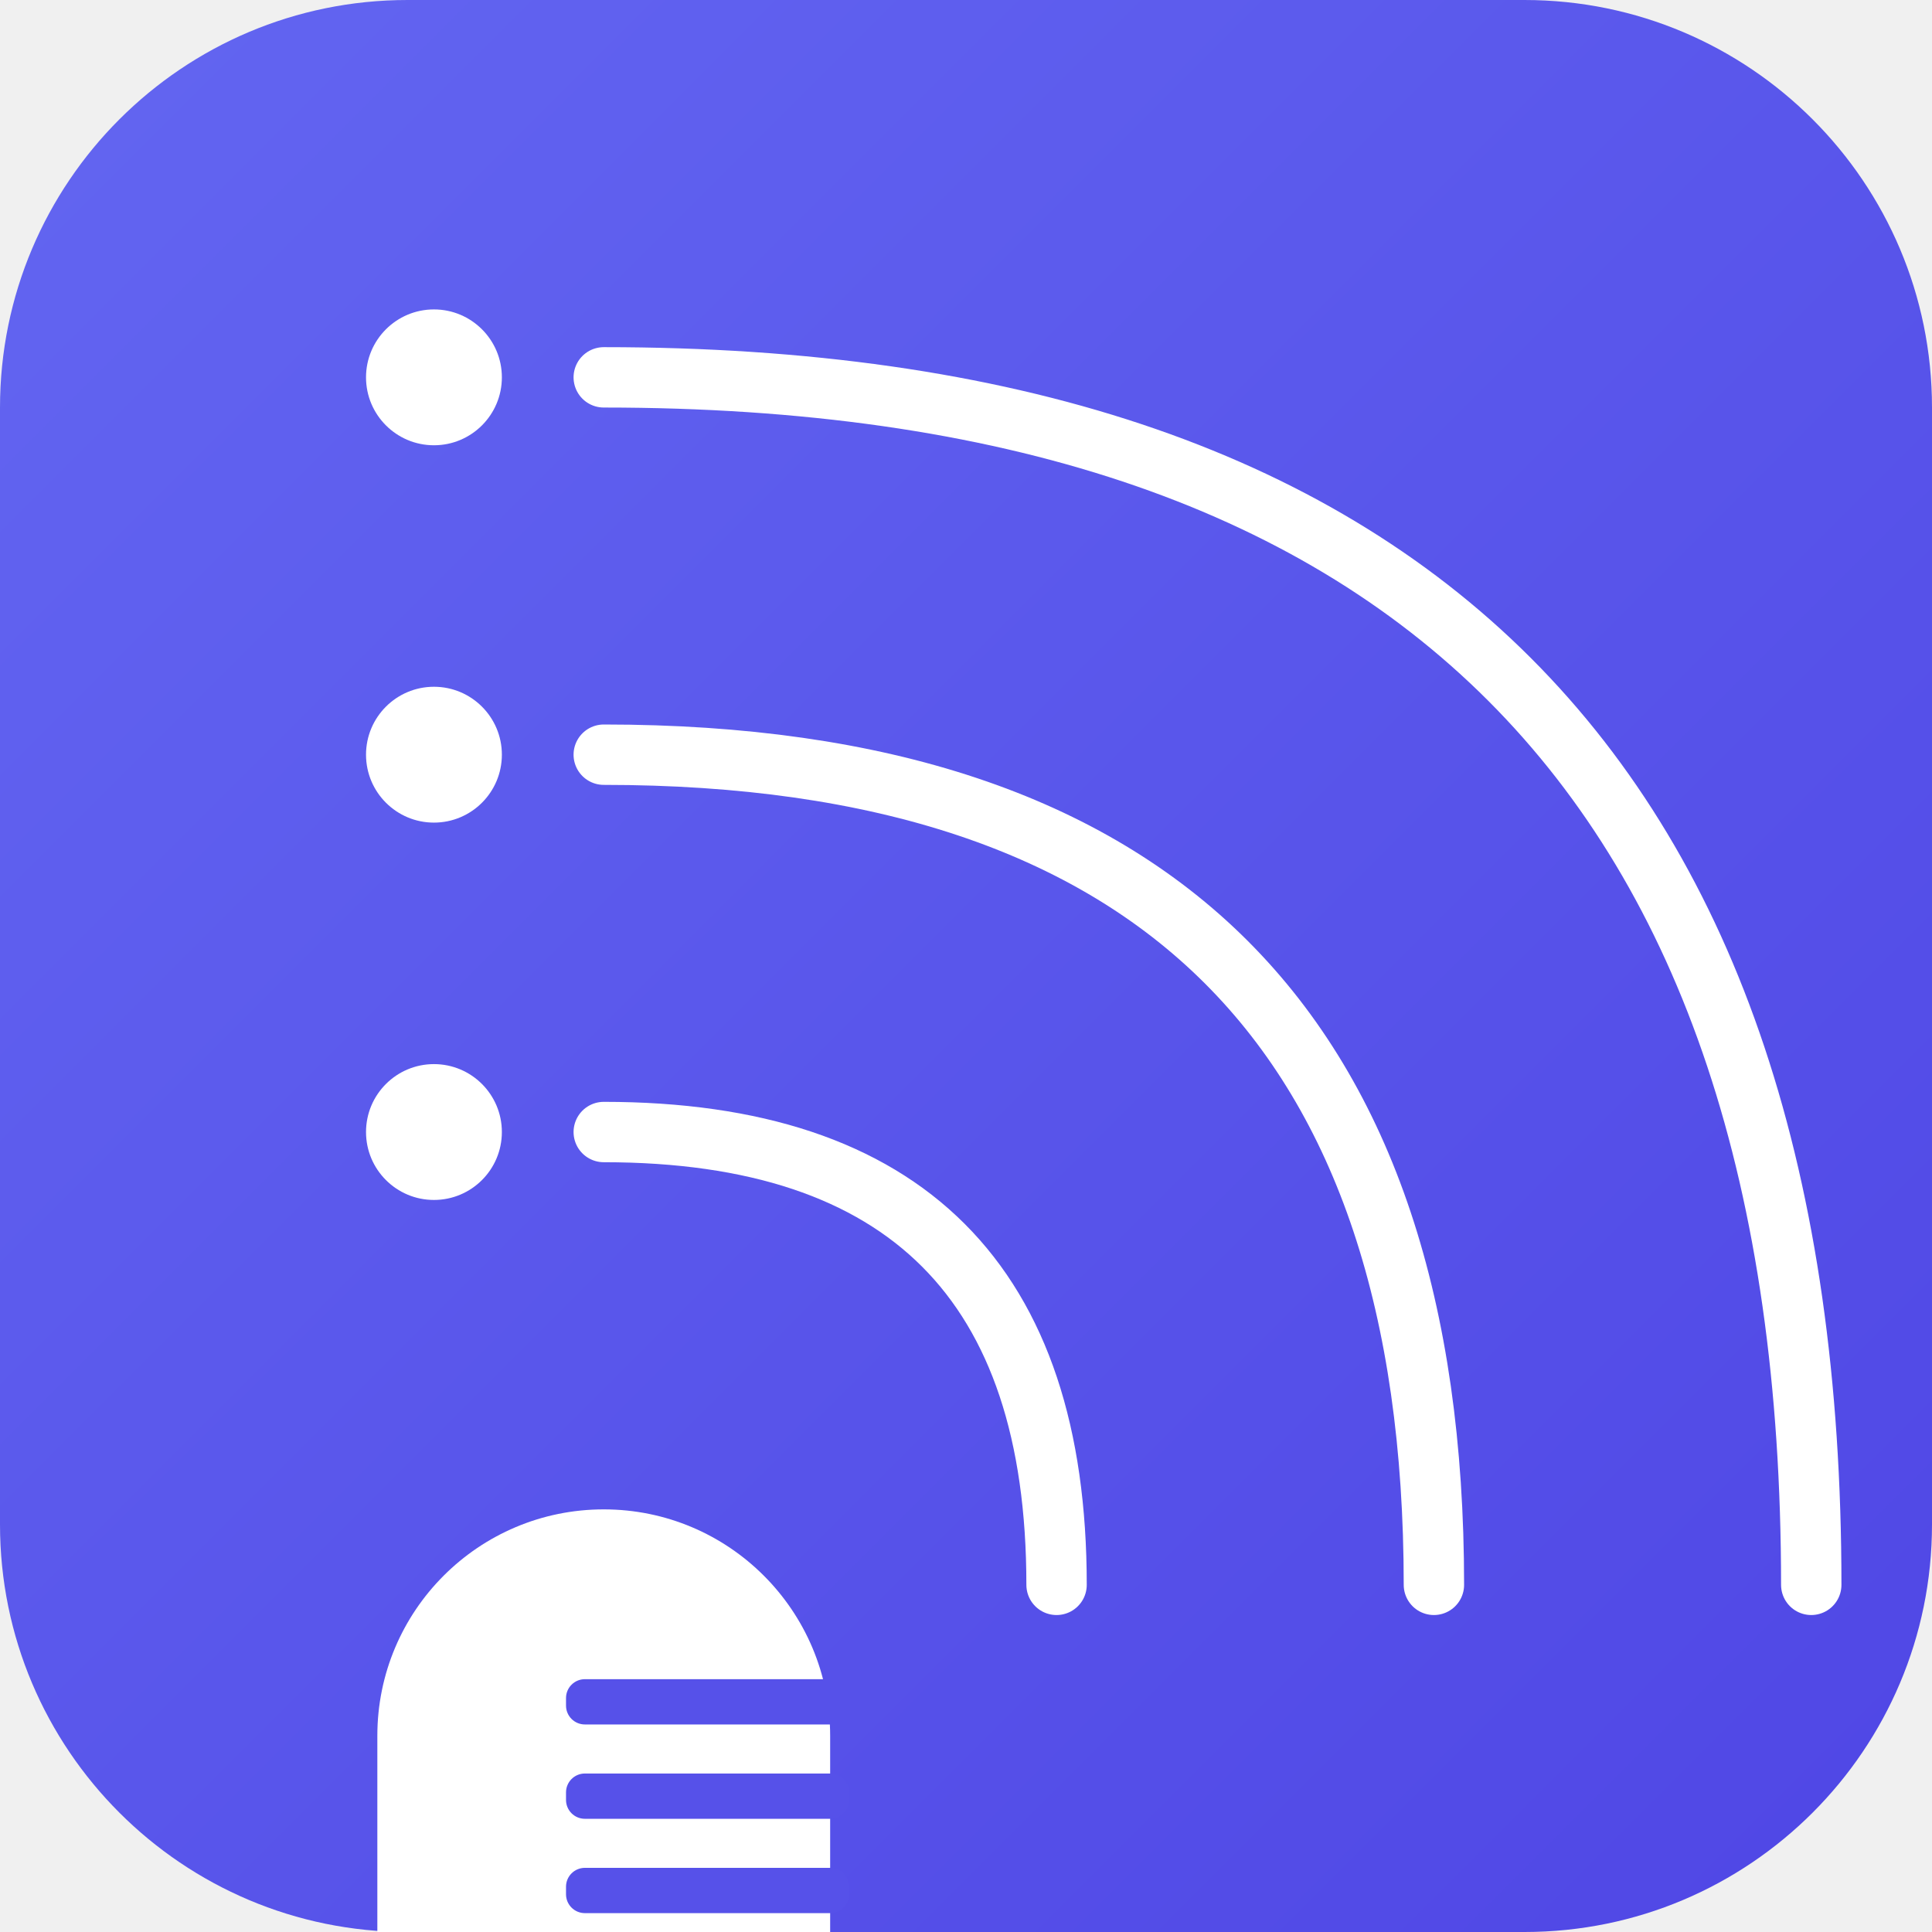
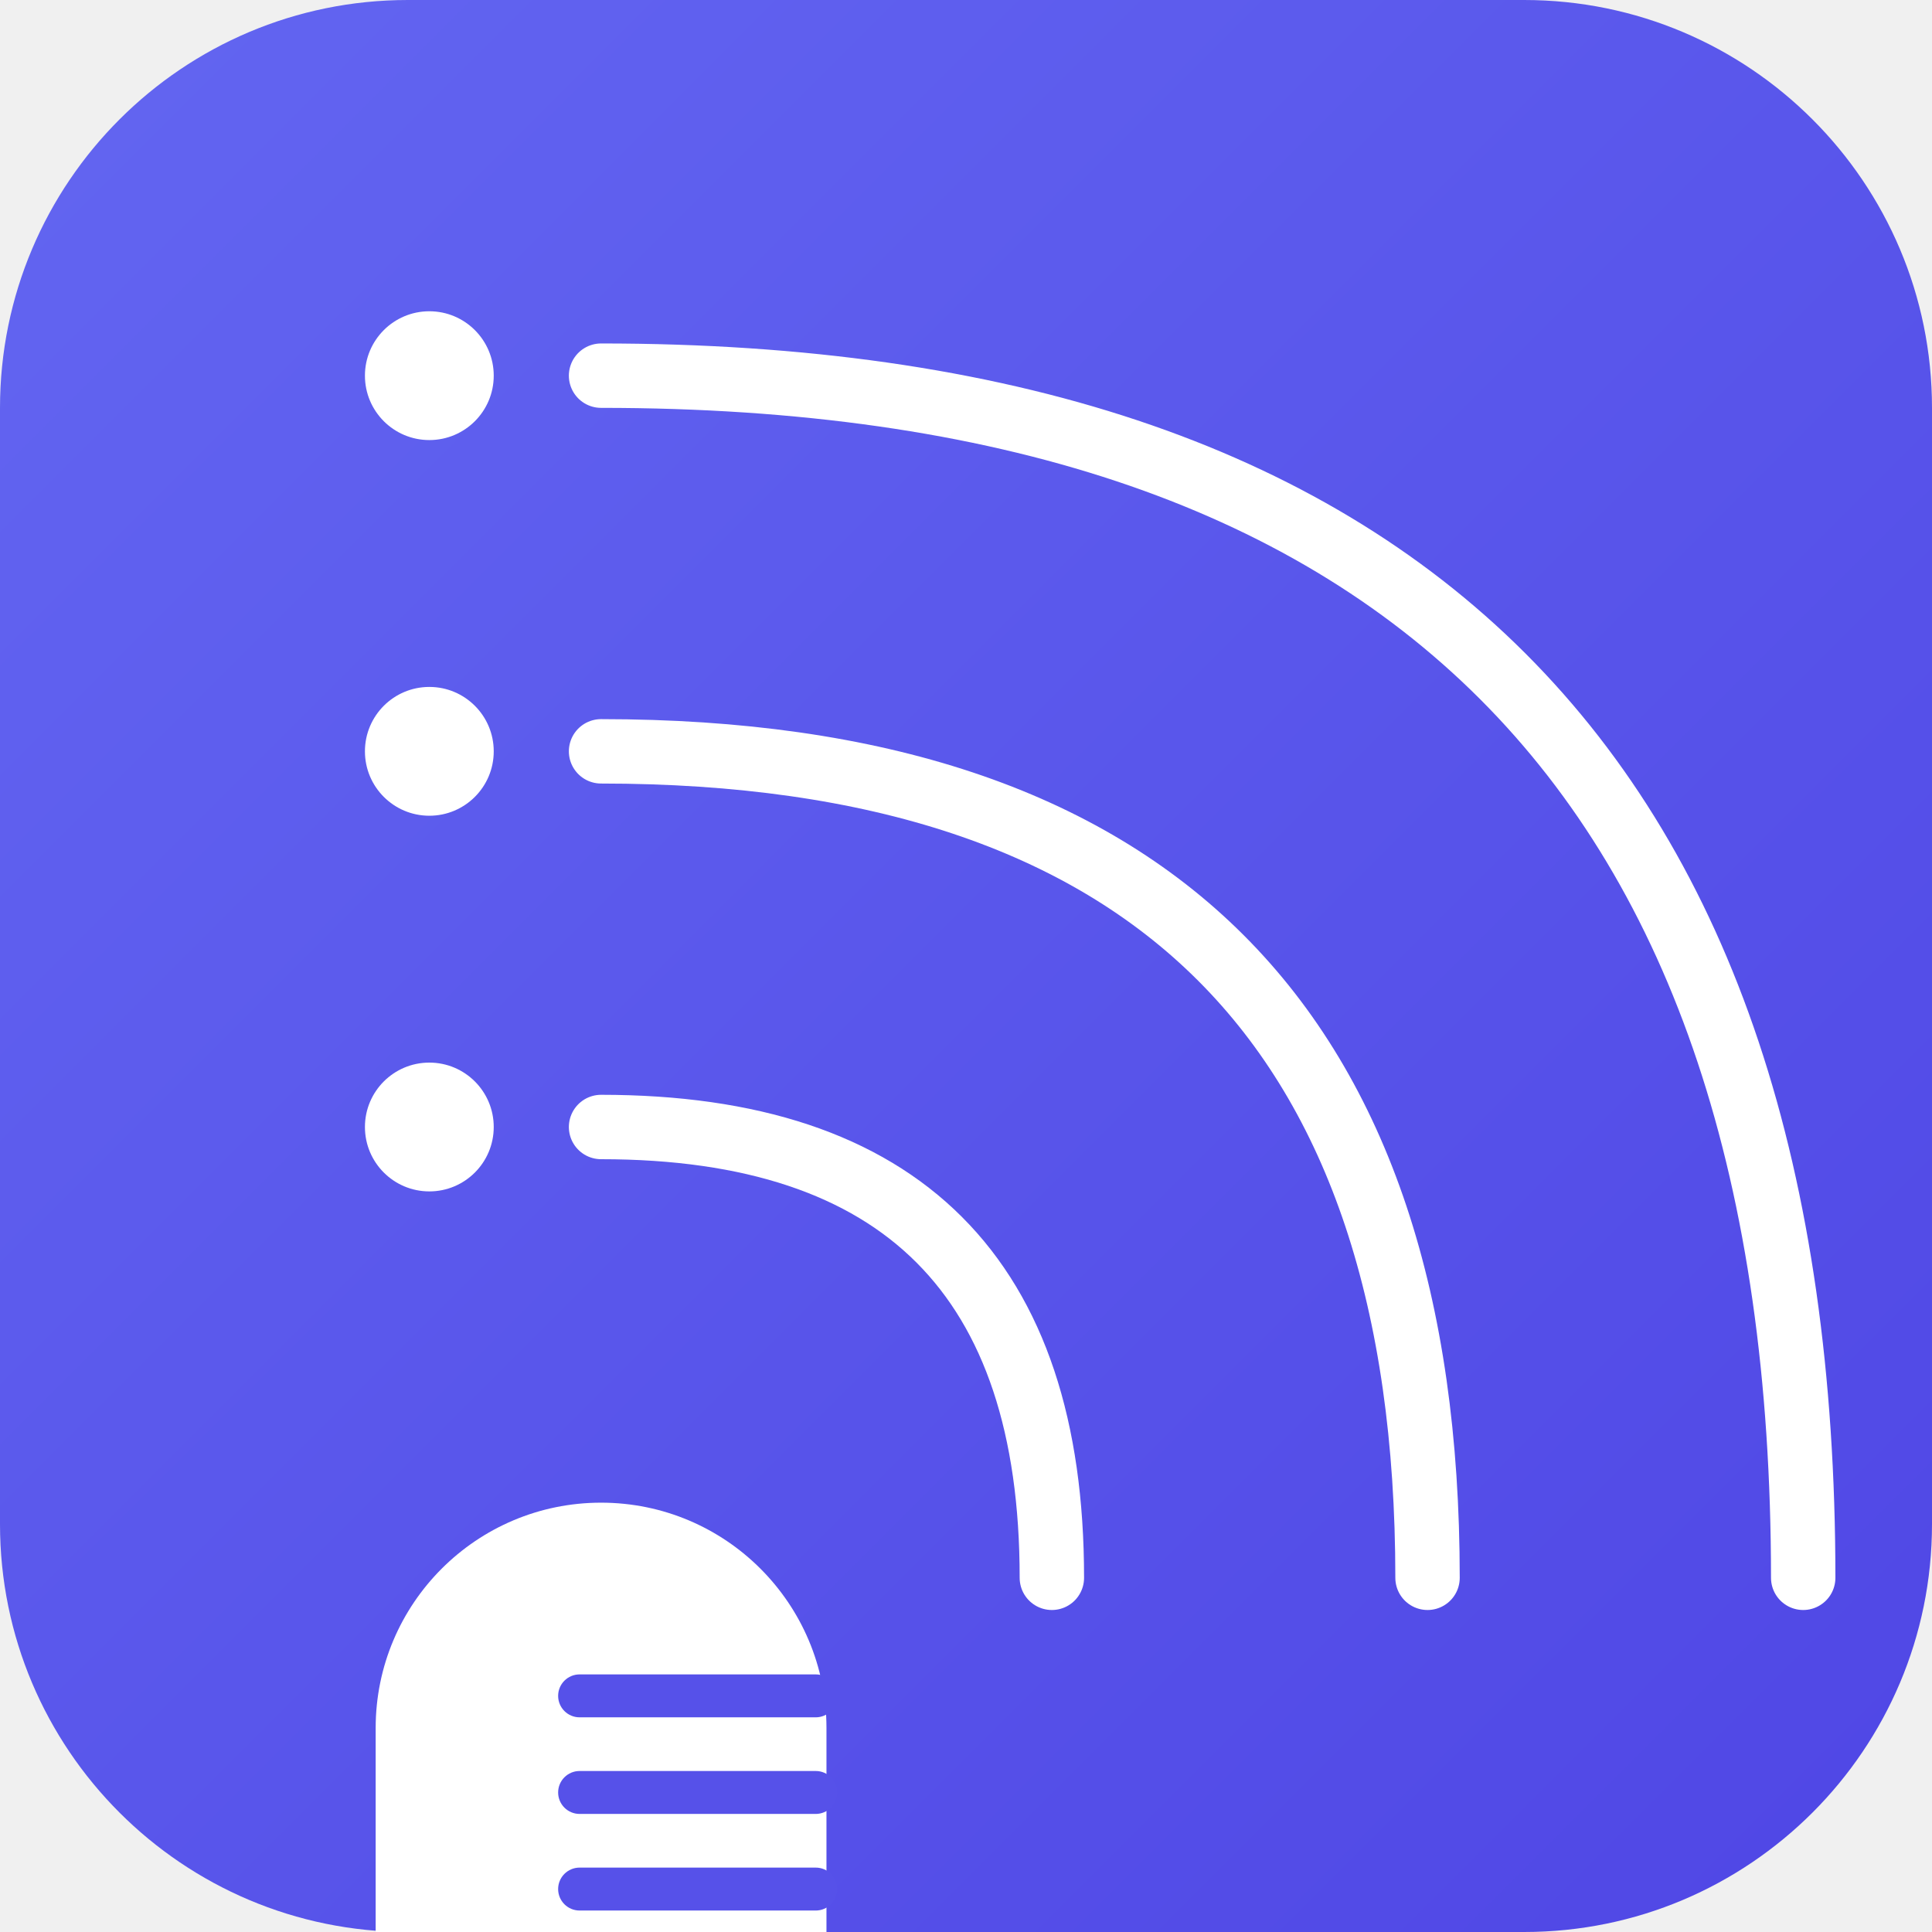
- <svg xmlns="http://www.w3.org/2000/svg" viewBox="0 0 512 512">
+ <svg xmlns="http://www.w3.org/2000/svg" viewBox="0 0 180 180">
  <defs>
    <linearGradient id="g" x1="0%" y1="0%" x2="100%" y2="100%">
      <stop offset="0%" style="stop-color:#6366f1" />
      <stop offset="100%" style="stop-color:#4f46e5" />
    </linearGradient>
  </defs>
-   <rect width="512" height="512" rx="108" fill="url(#g)" />
-   <rect x="100" y="400" width="120" height="180" rx="60" fill="white" />
-   <rect x="150" y="445" width="75" height="12" rx="5" fill="#5651e9" />
-   <rect x="150" y="470" width="75" height="12" rx="5" fill="#5651e9" />
-   <rect x="150" y="495" width="75" height="12" rx="5" fill="#5651e9" />
-   <circle cx="115" cy="300" r="18" fill="white" />
-   <path d="M160 300q120-0 120 120" stroke="white" stroke-width="16" stroke-linecap="round" fill="none" />
-   <circle cx="115" cy="200" r="18" fill="white" />
-   <path d="M160 200q220-0 220 220" stroke="white" stroke-width="16" stroke-linecap="round" fill="none" />
-   <circle cx="115" cy="100" r="18" fill="white" />
-   <path d="M160 100q320-0 320 320" stroke="white" stroke-width="16" stroke-linecap="round" fill="none" />
+   <rect width="180" height="180" rx="38" fill="url(#g)" />
+   <rect x="35" y="140" width="42" height="63" rx="21" fill="white" />
+   <rect x="52" y="156" width="26" height="4" rx="2" fill="#5651e9" />
+   <rect x="52" y="165" width="26" height="4" rx="2" fill="#5651e9" />
+   <rect x="52" y="174" width="26" height="4" rx="2" fill="#5651e9" />
+   <circle cx="40" cy="105" r="6" fill="white" />
+   <path d="M56 105q42-0 42 42" stroke="white" stroke-width="6" stroke-linecap="round" fill="none" />
+   <circle cx="40" cy="70" r="6" fill="white" />
+   <path d="M56 70q77-0 77 77" stroke="white" stroke-width="6" stroke-linecap="round" fill="none" />
+   <circle cx="40" cy="35" r="6" fill="white" />
+   <path d="M56 35q112-0 112 112" stroke="white" stroke-width="6" stroke-linecap="round" fill="none" />
</svg>
